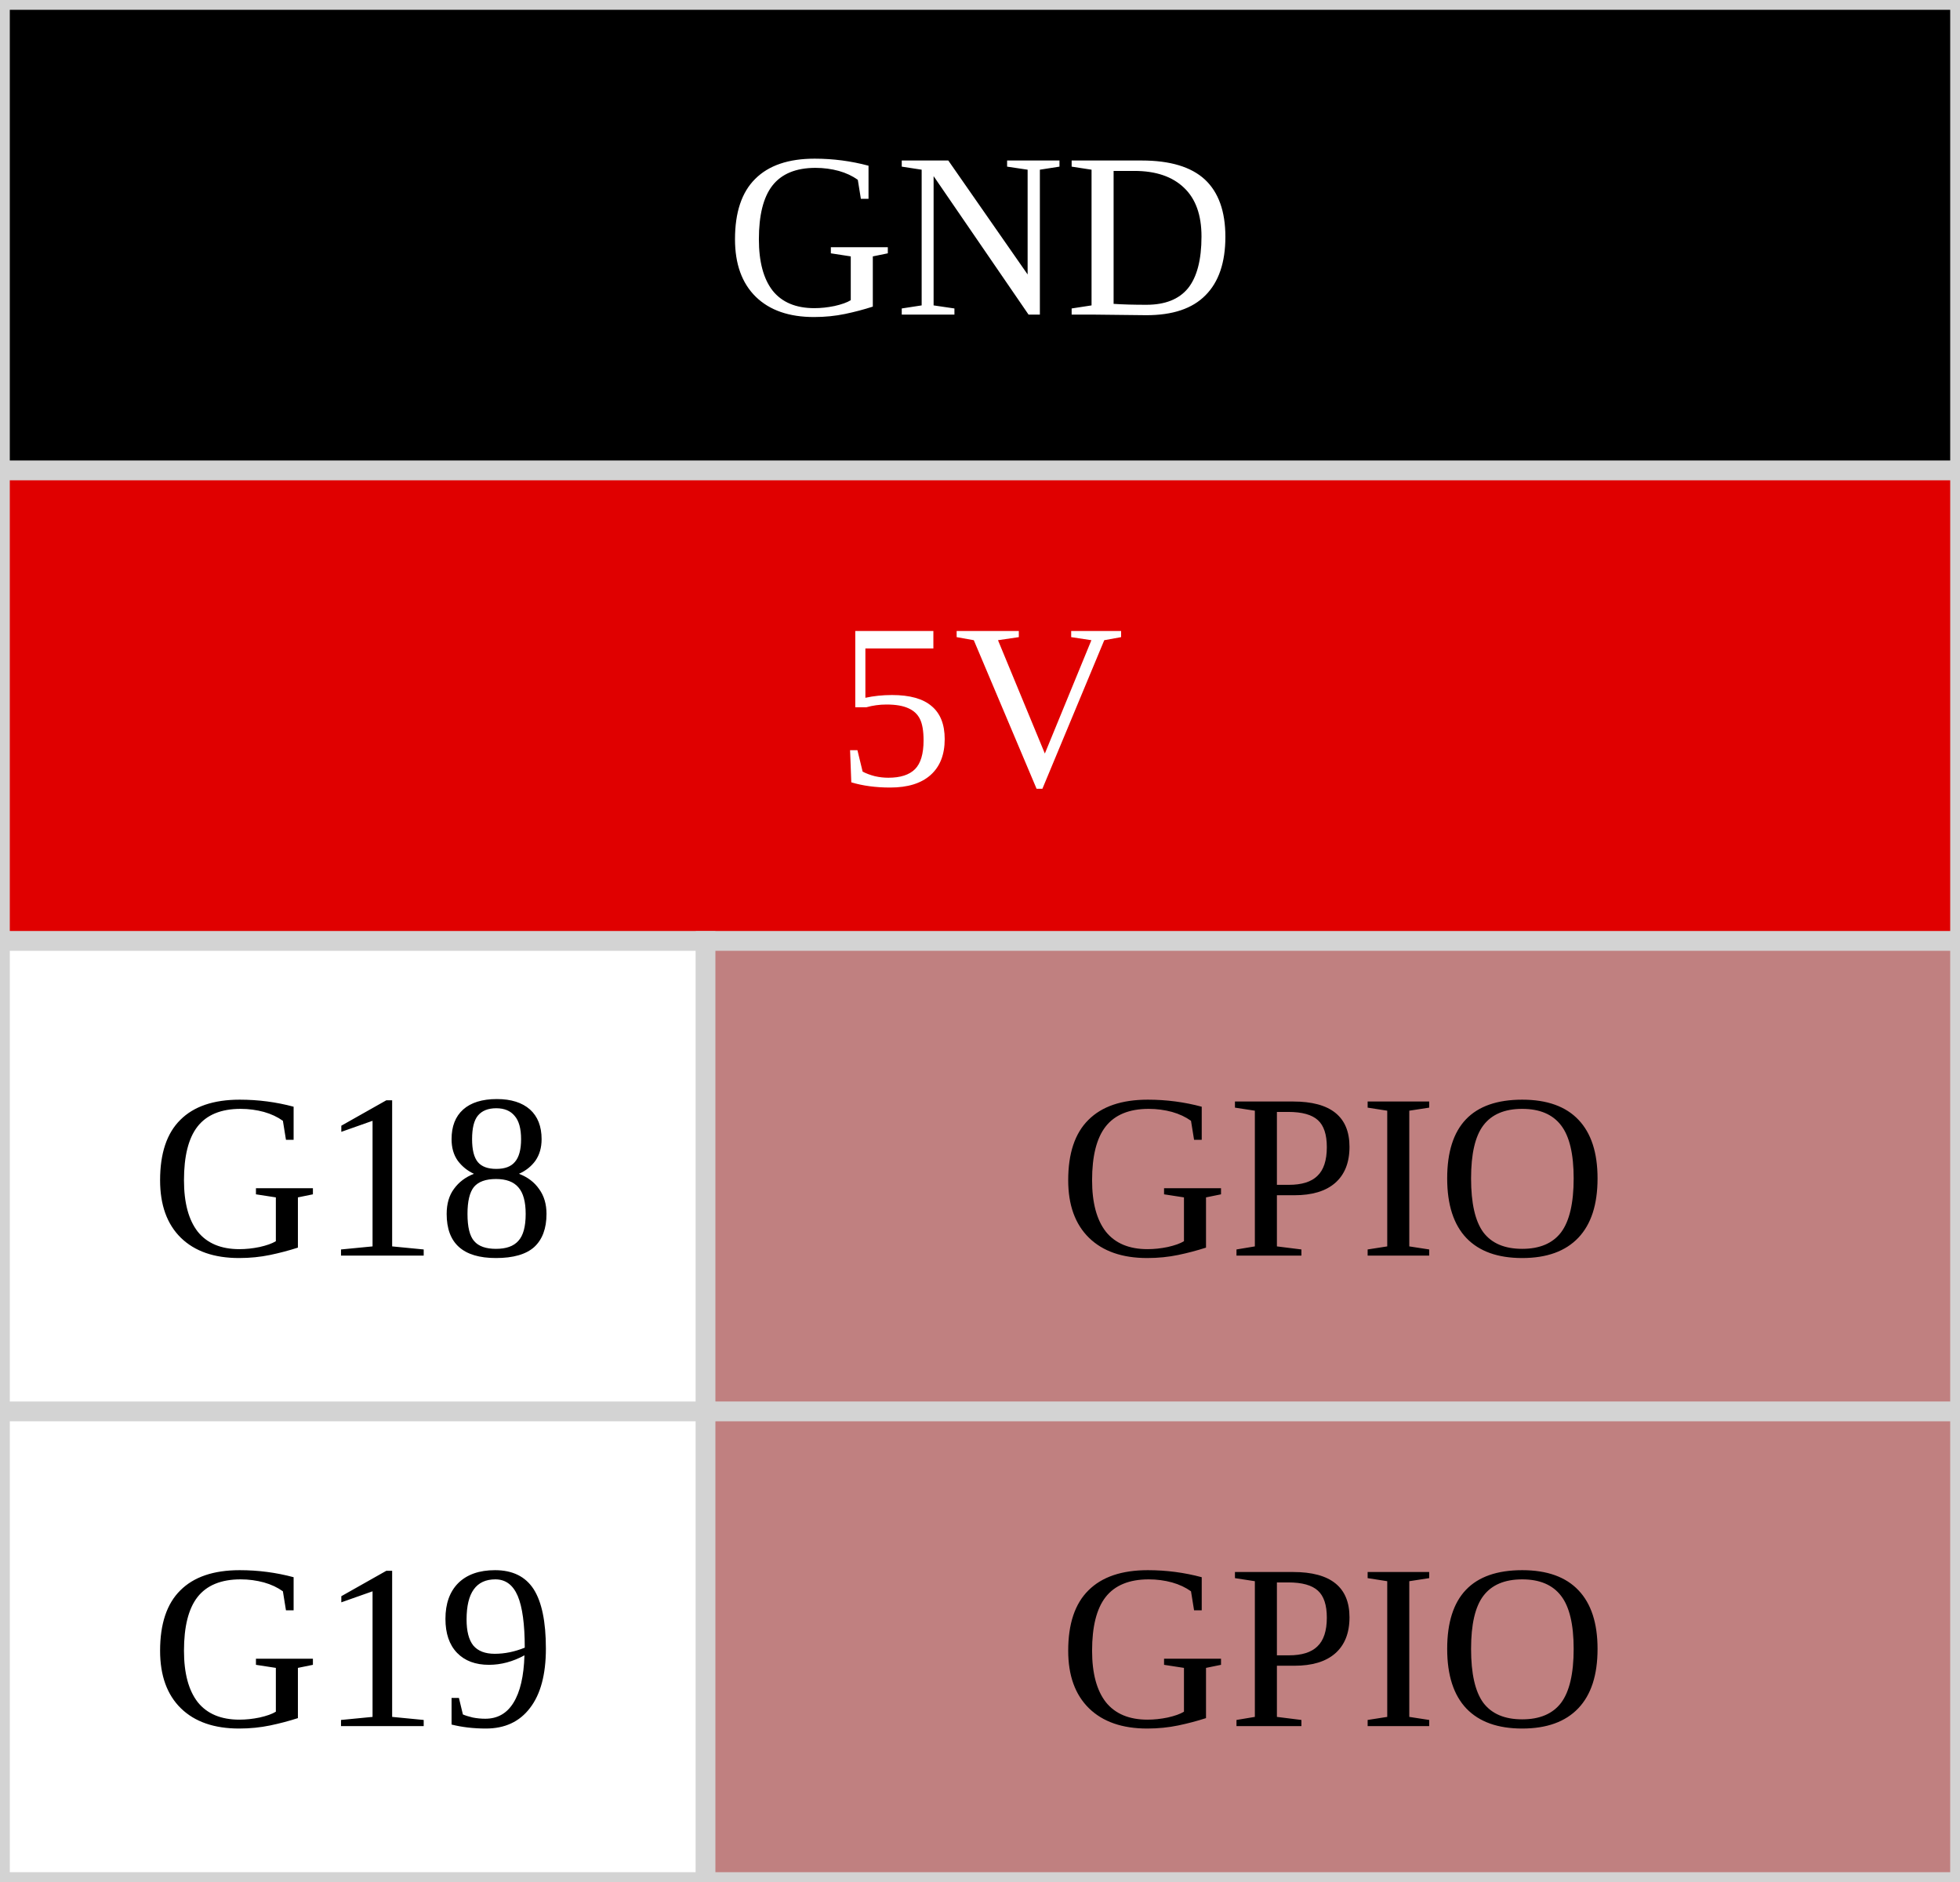
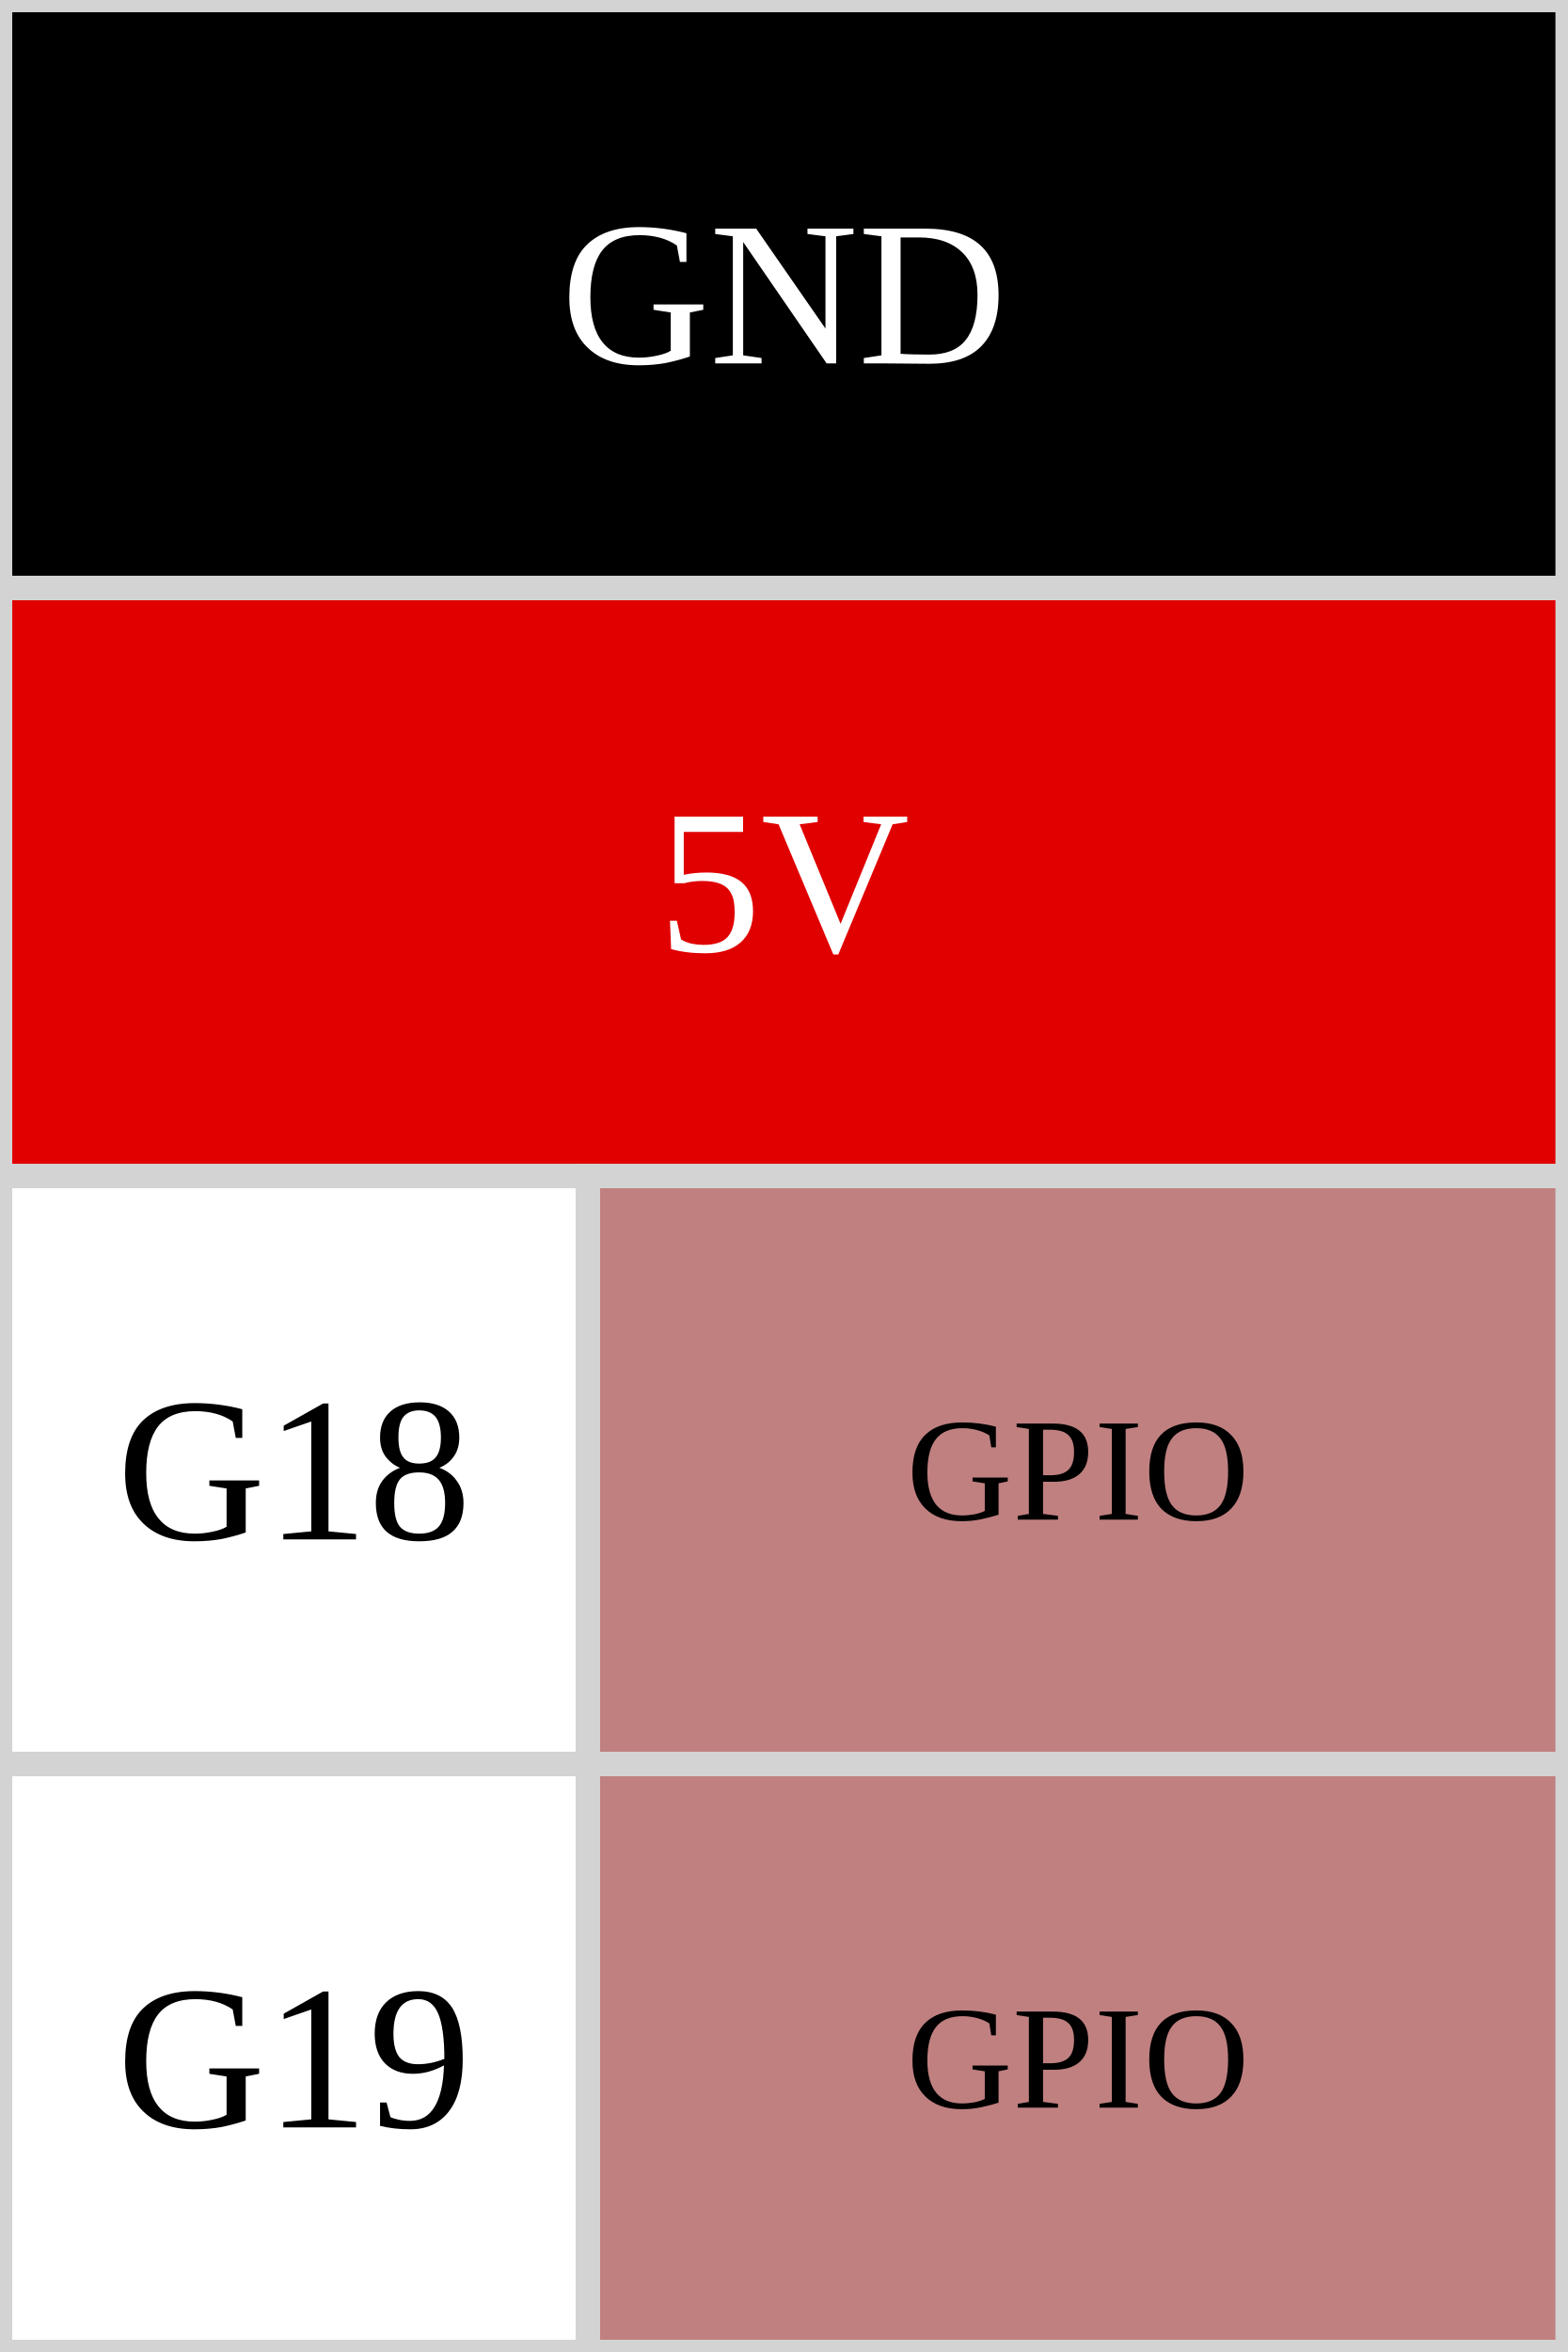
- <svg xmlns="http://www.w3.org/2000/svg" baseProfile="full" height="96" version="1.1" width="100">
+ <svg xmlns="http://www.w3.org/2000/svg" baseProfile="full" height="96" version="1.1" width="64">
  <defs />
-   <rect fill="black" height="24" stroke="lightgray" width="100" x="0" y="0" />
-   <text fill="white" style="text-anchor:middle; dominant-baseline:central" x="50.0" y="12.0">GND</text>
-   <rect fill="#e00000" height="24" stroke="lightgray" width="100" x="0" y="24" />
-   <text fill="#ffffff" style="text-anchor:middle; dominant-baseline:central" x="50.0" y="36.0">5V</text>
-   <rect fill="#ffffff" height="24" stroke="lightgray" width="36" x="0" y="48" />
-   <text fill="#000000" style="text-anchor:middle; dominant-baseline:central" x="18.0" y="60.0">G18</text>
-   <rect fill="#c08080" height="24" stroke="lightgray" width="64" x="36" y="48" />
-   <text fill="#000000" style="text-anchor:middle; dominant-baseline:central" x="68.0" y="60.0">GPIO</text>
-   <rect fill="#ffffff" height="24" stroke="lightgray" width="36" x="0" y="72" />
-   <text fill="#000000" style="text-anchor:middle; dominant-baseline:central" x="18.0" y="84.0">G19</text>
-   <rect fill="#c08080" height="24" stroke="lightgray" width="64" x="36" y="72" />
-   <text fill="#000000" style="text-anchor:middle; dominant-baseline:central" x="68.0" y="84.0">GPIO</text>
+   <rect fill="black" height="24" stroke="lightgray" width="64" x="0" y="0" />
+   <text fill="white" style="font-size:70%; text-anchor:middle; dominant-baseline:central" x="32.0" y="12.0">GND</text>
+   <rect fill="#e00000" height="24" stroke="lightgray" width="64" x="0" y="24" />
+   <text fill="#ffffff" style="font-size:70%; text-anchor:middle; dominant-baseline:central" x="32.0" y="36.0">5V</text>
+   <rect fill="#ffffff" height="24" stroke="lightgray" width="24" x="0" y="48" />
+   <text fill="#000000" style="font-size:70%; text-anchor:middle; dominant-baseline:central" x="12.0" y="60.0">G18</text>
+   <rect fill="#c08080" height="24" stroke="lightgray" width="40" x="24" y="48" />
+   <text fill="#000000" style="font-size:50%; text-anchor:middle; dominant-baseline:central" x="44.0" y="60.0">GPIO</text>
+   <rect fill="#ffffff" height="24" stroke="lightgray" width="24" x="0" y="72" />
+   <text fill="#000000" style="font-size:70%; text-anchor:middle; dominant-baseline:central" x="12.0" y="84.0">G19</text>
+   <rect fill="#c08080" height="24" stroke="lightgray" width="40" x="24" y="72" />
+   <text fill="#000000" style="font-size:50%; text-anchor:middle; dominant-baseline:central" x="44.0" y="84.0">GPIO</text>
</svg>
